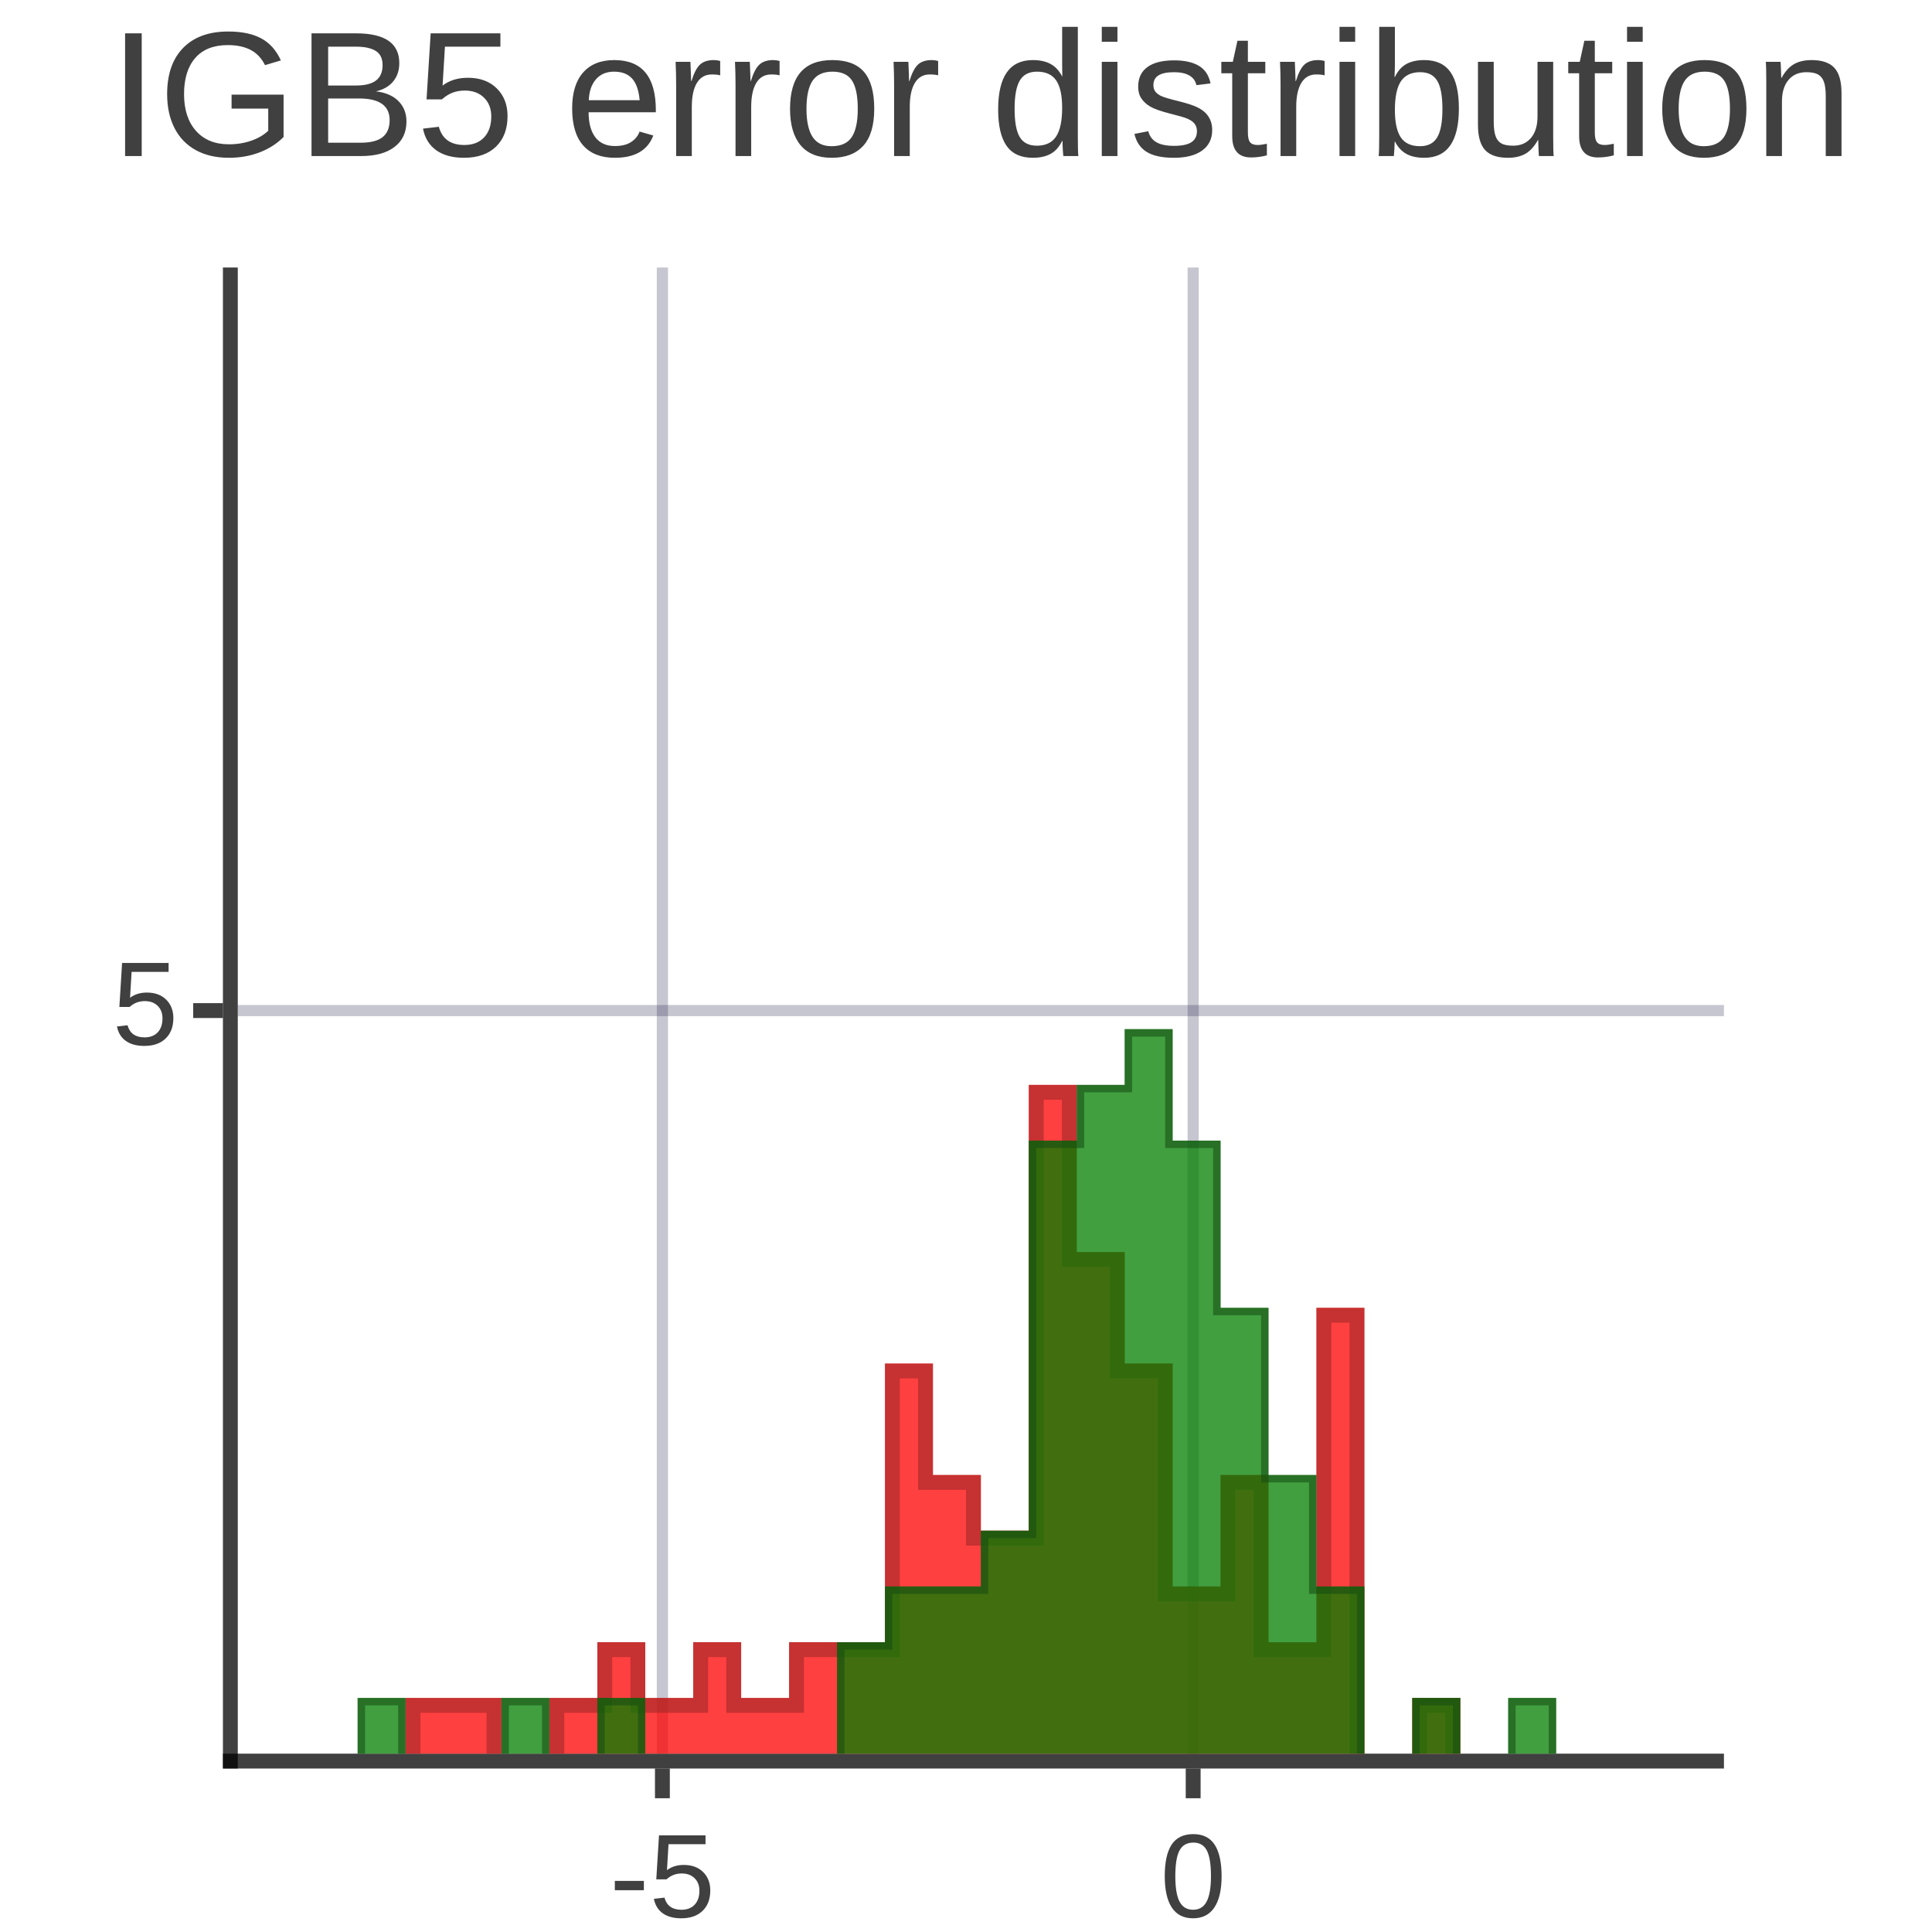
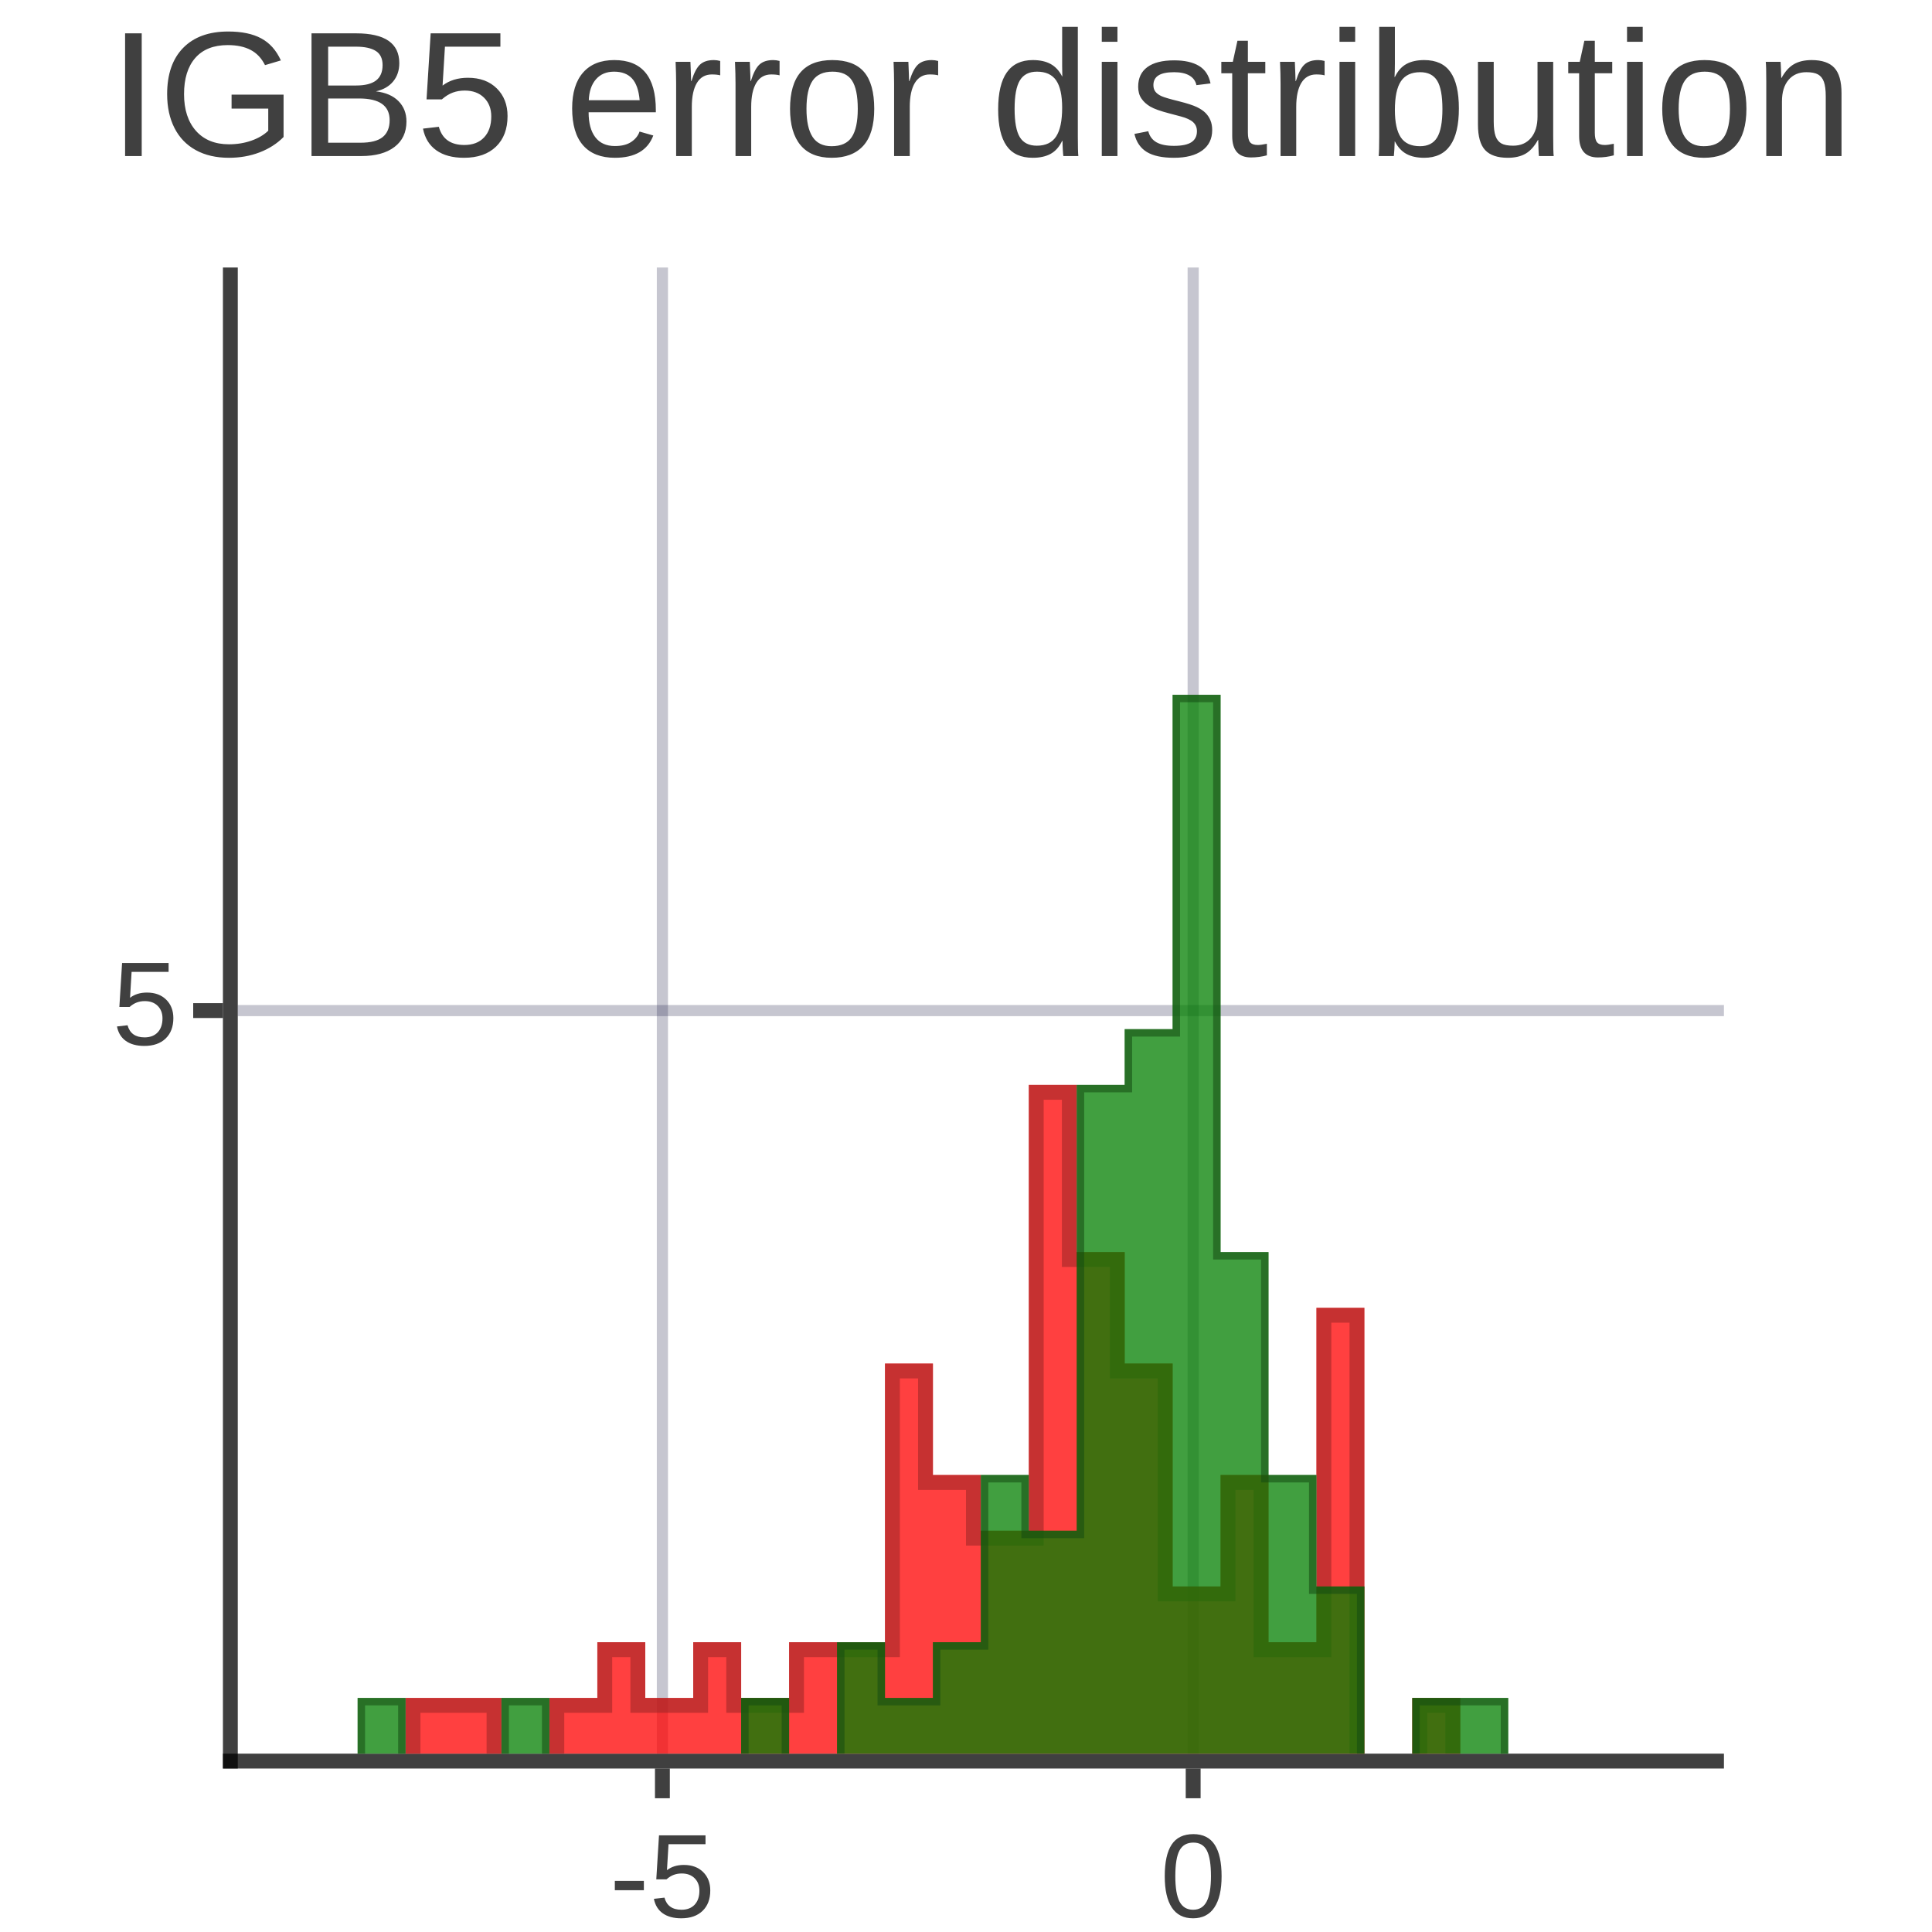
<svg xmlns="http://www.w3.org/2000/svg" xmlns:xlink="http://www.w3.org/1999/xlink" width="2600" height="2600" viewBox="0 0 1300 1300">
  <defs>
    <g id="d0">
      <path d="M-5.0,0 L-5.0,1010.0" fill="none" stroke="#000000" stroke-width="10.0" stroke-opacity="0.75" />
      <path d="M-10.0,1005.0 L1000,1005.0" fill="none" stroke="#000000" stroke-width="10.0" stroke-opacity="0.75" />
      <path d="M285.714,1010.0 L285.714,1030" fill="none" stroke="#000000" stroke-width="10.0" stroke-opacity="0.75" />
      <text x="285.714" y="1110" font-size="80" text-anchor="middle" fill="#000000" fill-opacity="0.75" font-family="Arial">-5</text>
      <path d="M642.857,1010.0 L642.857,1030" fill="none" stroke="#000000" stroke-width="10.0" stroke-opacity="0.75" />
      <text x="642.857" y="1110" font-size="80" text-anchor="middle" fill="#000000" fill-opacity="0.75" font-family="Arial">0</text>
      <path d="M285.714,0 L285.714,1000" fill="none" stroke="#1e1e46" stroke-width="7.5" stroke-opacity="0.25" />
      <path d="M642.857,0 L642.857,1000" fill="none" stroke="#1e1e46" stroke-width="7.5" stroke-opacity="0.25" />
      <path d="M-10.0,500.0 L-30,500.0" ill="none" stroke="#000000" stroke-width="10.0" stroke-opacity="0.75" />
      <text x="-40" y="523.0" font-size="80" text-anchor="end" fill="#000000" fill-opacity="0.75" font-family="Arial">5</text>
      <path d="M0,500.0 L1000,500.0" fill="none" stroke="#1e1e46" stroke-width="7.5" stroke-opacity="0.25" />
      <text x="500.0" y="-75" font-size="120" text-anchor="middle" fill="#000000" fill-opacity="0.75" font-family="Arial">IGB5 error distribution</text>
    </g>
    <g id="d1">
      <path d="M622.12,1000.0 V1000.0 M48.387,1000 V1000.0 M80.645,1000 V1000.0 M112.903,1000 V962.5 H145.161 V962.5 H177.419 V1000.0 M209.677,1000 V962.5 H241.935 V925.0 H274.194 V962.5 H306.452 V925.0 H338.71 V962.5 H370.968 V925.0 H403.226 V925.0 H435.484 V737.5 H467.742 V812.5 H500 V850.0 H532.258 V550.0 H564.516 V662.5 H596.774 V737.5 H629.032 V887.5 H661.29 V812.5 H693.548 V925.0 H725.806 V700.0 H758.065 V1000.0 M790.323,1000 V962.5 H822.581 V1000.0 M854.839,1000 V1000.0 M887.097,1000 V1000.0 M919.355,1000 V1000.0 M951.613,1000 V1000.0 M983.871,1000 V1000.0" stroke-width="10.0" stroke-opacity="0.75" stroke="none" fill="#ff0000" opacity="0.75" />
      <path d="M627.12,1000.0 V1000.0 M53.387,1000 V1000.0 M85.645,1000 V1000.0 M117.903,1000 V967.5 H150.161 V967.5 H172.419 V1000.0 M214.677,1000 V967.5 H246.935 V930.0 H269.194 V967.5 H311.452 V930.0 H333.71 V967.5 H375.968 V930.0 H408.226 V930.0 H440.484 V742.5 H462.742 V817.5 H495 V855.0 H537.258 V555.0 H559.516 V667.5 H591.774 V742.5 H624.032 V892.5 H666.29 V817.5 H688.548 V930.0 H730.806 V705.0 H753.065 V1000.0 M795.323,1000 V967.5 H817.581 V1000.0 M859.839,1000 V1000.0 M892.097,1000 V1000.0 M924.355,1000 V1000.0 M956.613,1000 V1000.0 M978.871,1000 V1000.0" stroke-width="10.0" stroke-opacity="0.562" stroke="#992626" fill="none" />
    </g>
    <g id="d2">
-       <path d="M602.051,1000.0 V1000.0 M48.387,1000 V1000.0 M80.645,1000 V962.5 H112.903 V1000.0 M145.161,1000 V1000.0 M177.419,1000 V962.5 H209.677 V1000.0 M241.935,1000 V962.5 H274.194 V1000.0 M306.452,1000 V1000.0 M338.71,1000 V1000.0 M370.968,1000 V1000.0 M403.226,1000 V925.0 H435.484 V887.5 H467.742 V887.5 H500 V850.0 H532.258 V587.5 H564.516 V550.0 H596.774 V512.5 H629.032 V587.5 H661.29 V700.0 H693.548 V812.5 H725.806 V887.5 H758.065 V1000.0 M790.323,1000 V962.5 H822.581 V1000.0 M854.839,1000 V962.5 H887.097 V1000.0 M919.355,1000 V1000.0 M951.613,1000 V1000.0 M983.871,1000 V1000.0" stroke-width="5.0" stroke-opacity="0.75" stroke="none" fill="#027f00" opacity="0.75" />
-       <path d="M604.551,1000.0 V1000.0 M50.887,1000 V1000.0 M83.145,1000 V965.0 H110.403 V1000.0 M147.661,1000 V1000.0 M179.919,1000 V965.0 H207.177 V1000.0 M244.435,1000 V965.0 H271.694 V1000.0 M308.952,1000 V1000.0 M341.21,1000 V1000.0 M373.468,1000 V1000.0 M405.726,1000 V927.5 H437.984 V890.0 H470.242 V890.0 H502.5 V852.5 H534.758 V590.0 H567.016 V552.5 H599.274 V515.0 H626.532 V590.0 H658.79 V702.5 H691.048 V815.0 H723.306 V890.0 H755.565 V1000.0 M792.823,1000 V965.0 H820.081 V1000.0 M857.339,1000 V965.0 H884.597 V1000.0 M921.855,1000 V1000.0 M954.113,1000 V1000.0 M981.371,1000 V1000.0" stroke-width="5.0" stroke-opacity="0.562" stroke="#144c13" fill="none" />
+       <path d="M602.051,1000.0 V1000.0 M48.387,1000 V1000.0 M80.645,1000 V962.5 H112.903 V1000.0 M145.161,1000 V1000.0 M177.419,1000 V962.5 H209.677 V1000.0 M241.935,1000 V1000.0 M274.194,1000 V1000.0 M306.452,1000 V1000.0 M338.71,1000 V962.5 H370.968 V1000.0 M403.226,1000 V925.0 H435.484 V962.5 H467.742 V925.0 H500 V812.5 H532.258 V850.0 H564.516 V550.0 H596.774 V512.5 H629.032 V287.5 H661.29 V662.5 H693.548 V812.5 H725.806 V887.5 H758.065 V1000.0 M790.323,1000 V962.5 H822.581 V962.5 H854.839 V1000.0 M887.097,1000 V1000.0 M919.355,1000 V1000.0 M951.613,1000 V1000.0 M983.871,1000 V1000.0" stroke-width="5.0" stroke-opacity="0.75" stroke="none" fill="#027f00" opacity="0.75" />
+       <path d="M604.551,1000.0 V1000.0 M50.887,1000 V1000.0 M83.145,1000 V965.0 H110.403 V1000.0 M147.661,1000 V1000.0 M179.919,1000 V965.0 H207.177 V1000.0 M244.435,1000 V1000.0 M276.694,1000 V1000.0 M308.952,1000 V1000.0 M341.21,1000 V965.0 H368.468 V1000.0 M405.726,1000 V927.5 H432.984 V965.0 H470.242 V927.5 H502.5 V815.0 H529.758 V852.5 H567.016 V552.5 H599.274 V515.0 H631.532 V290.0 H658.79 V665.0 H691.048 V815.0 H723.306 V890.0 H755.565 V1000.0 M792.823,1000 V965.0 H825.081 V965.0 H852.339 V1000.0 M889.597,1000 V1000.0 M921.855,1000 V1000.0 M954.113,1000 V1000.0 M981.371,1000 V1000.0" stroke-width="5.0" stroke-opacity="0.562" stroke="#144c13" fill="none" />
    </g>
    <g id="d3">
      <use xlink:href="#d0" x="150.0" y="150.0" />
      <use xlink:href="#d1" x="150.0" y="150.0" />
      <use xlink:href="#d2" x="150.0" y="150.0" />
    </g>
  </defs>
  <rect x="-5" y="-5" width="1310" height="1310" fill="#ffffff" />
  <use xlink:href="#d3" x="10" y="30" />
</svg>
